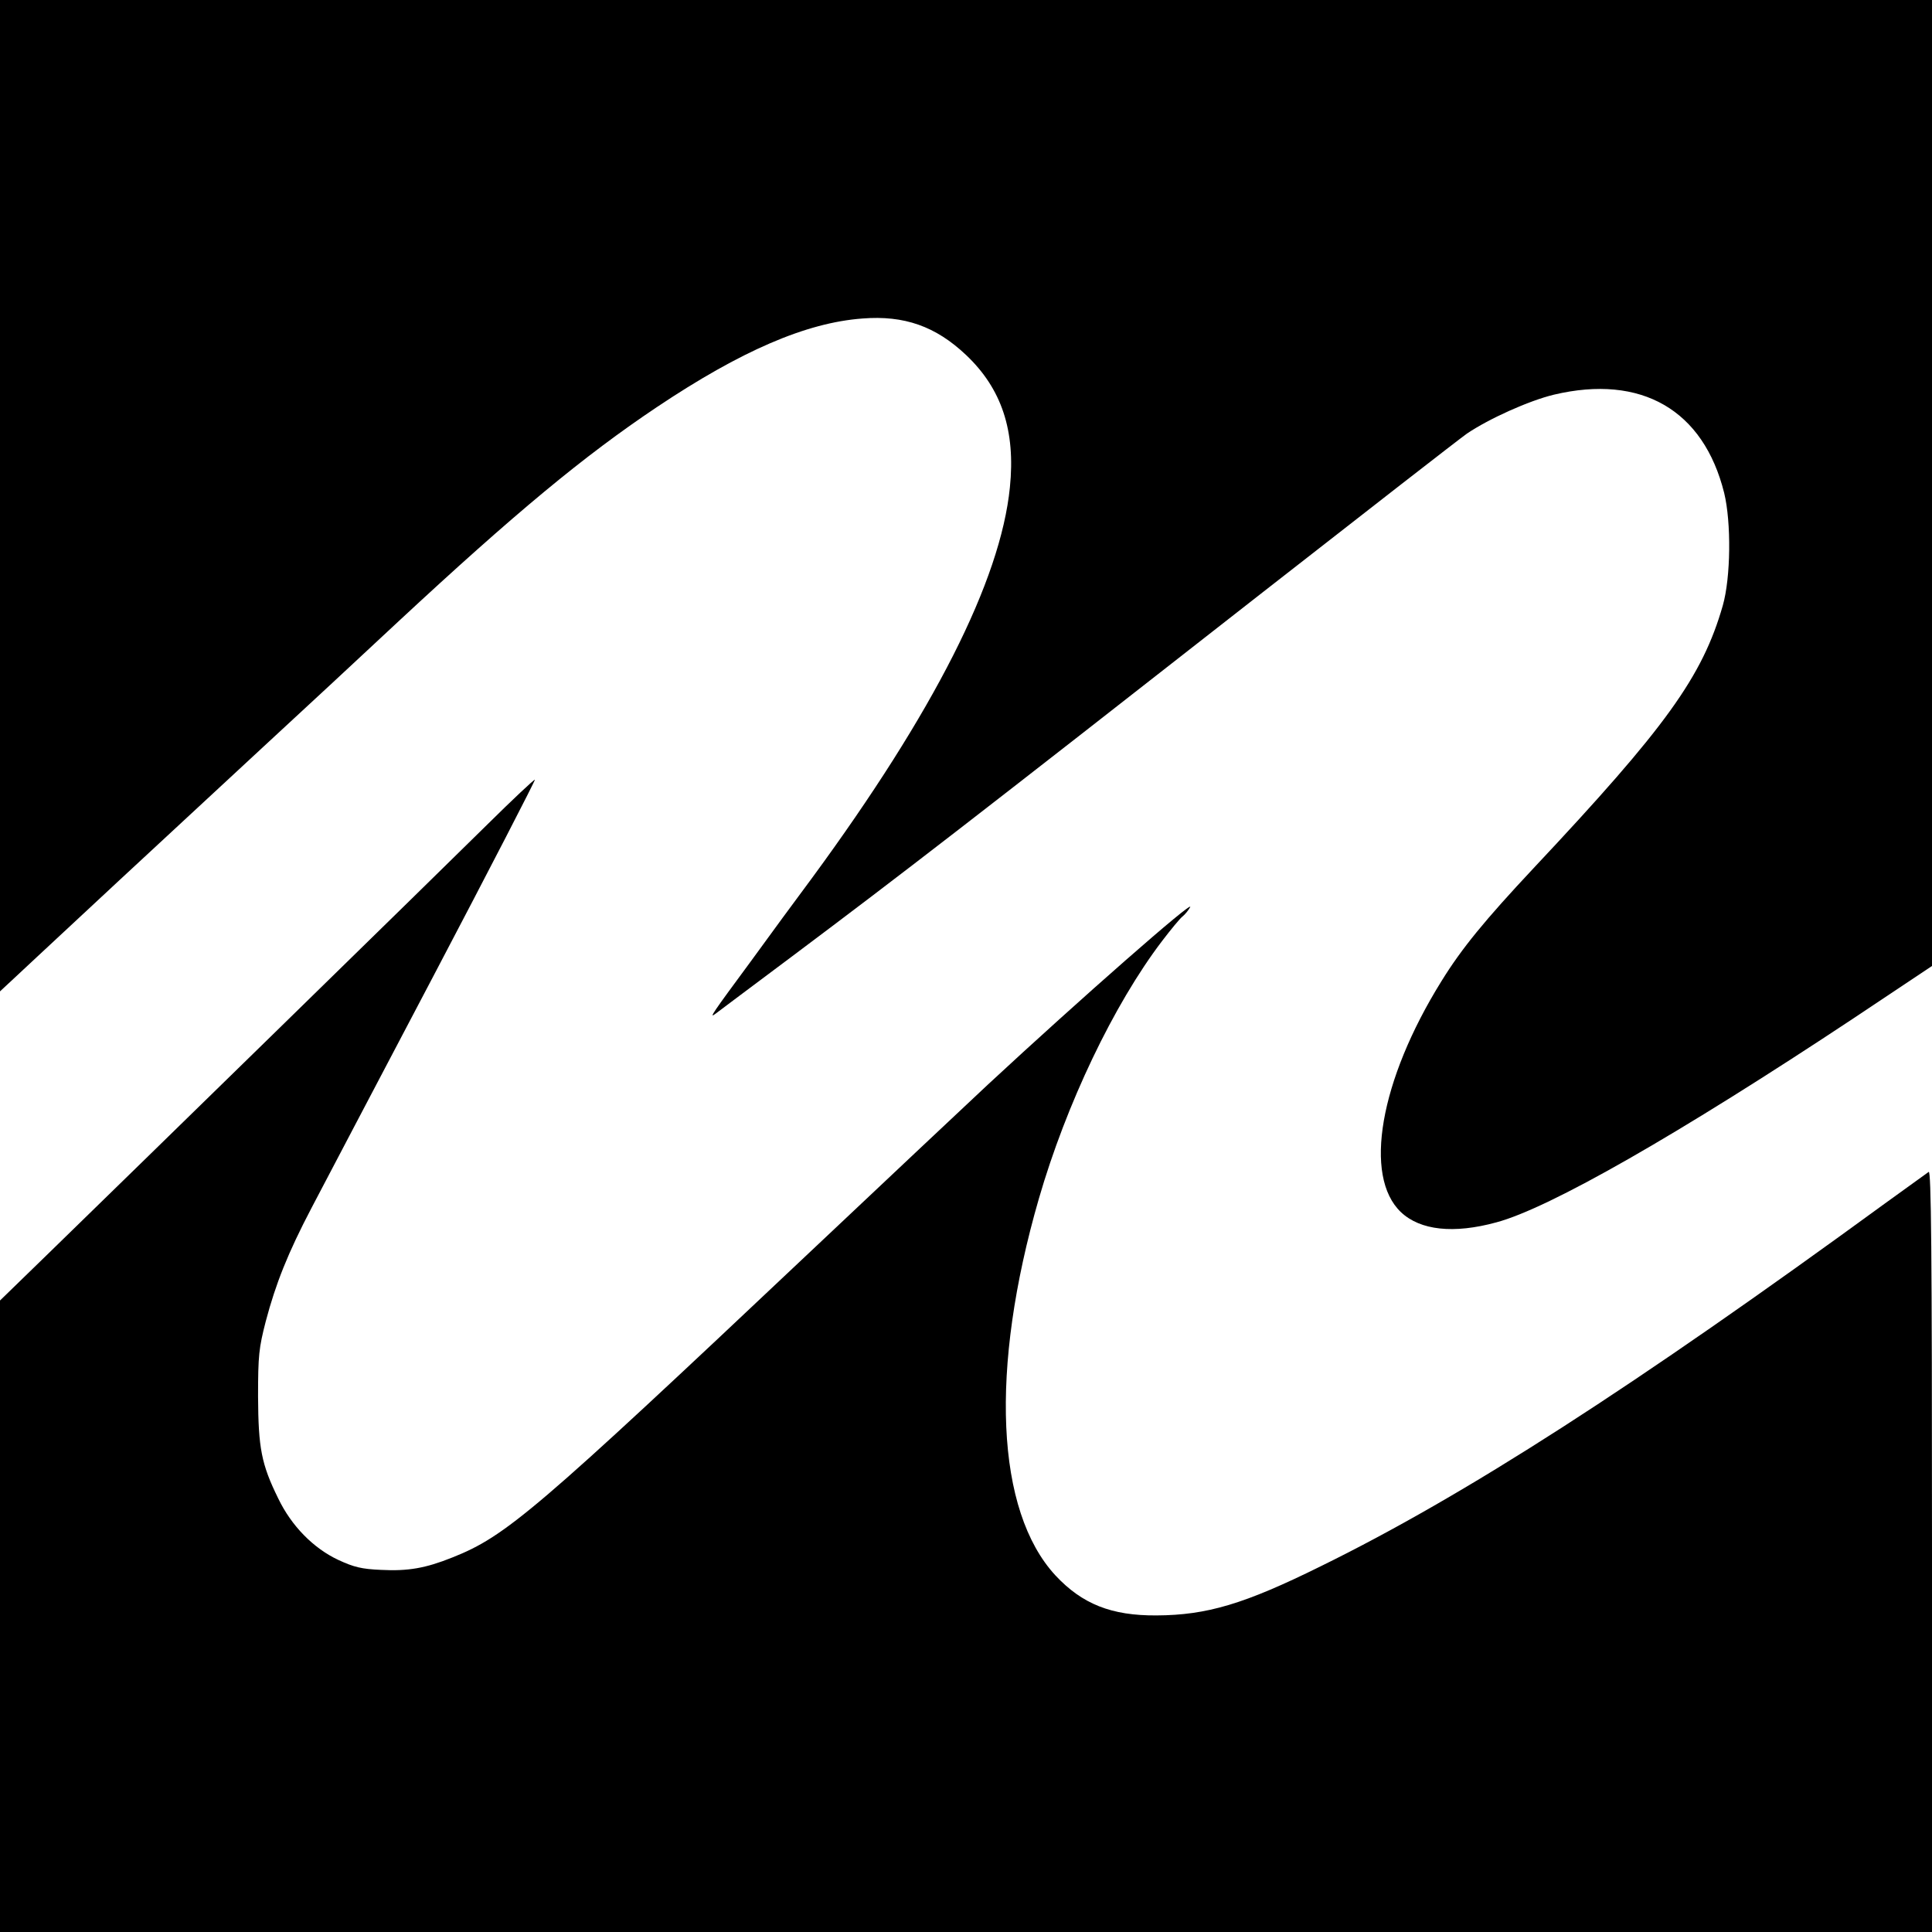
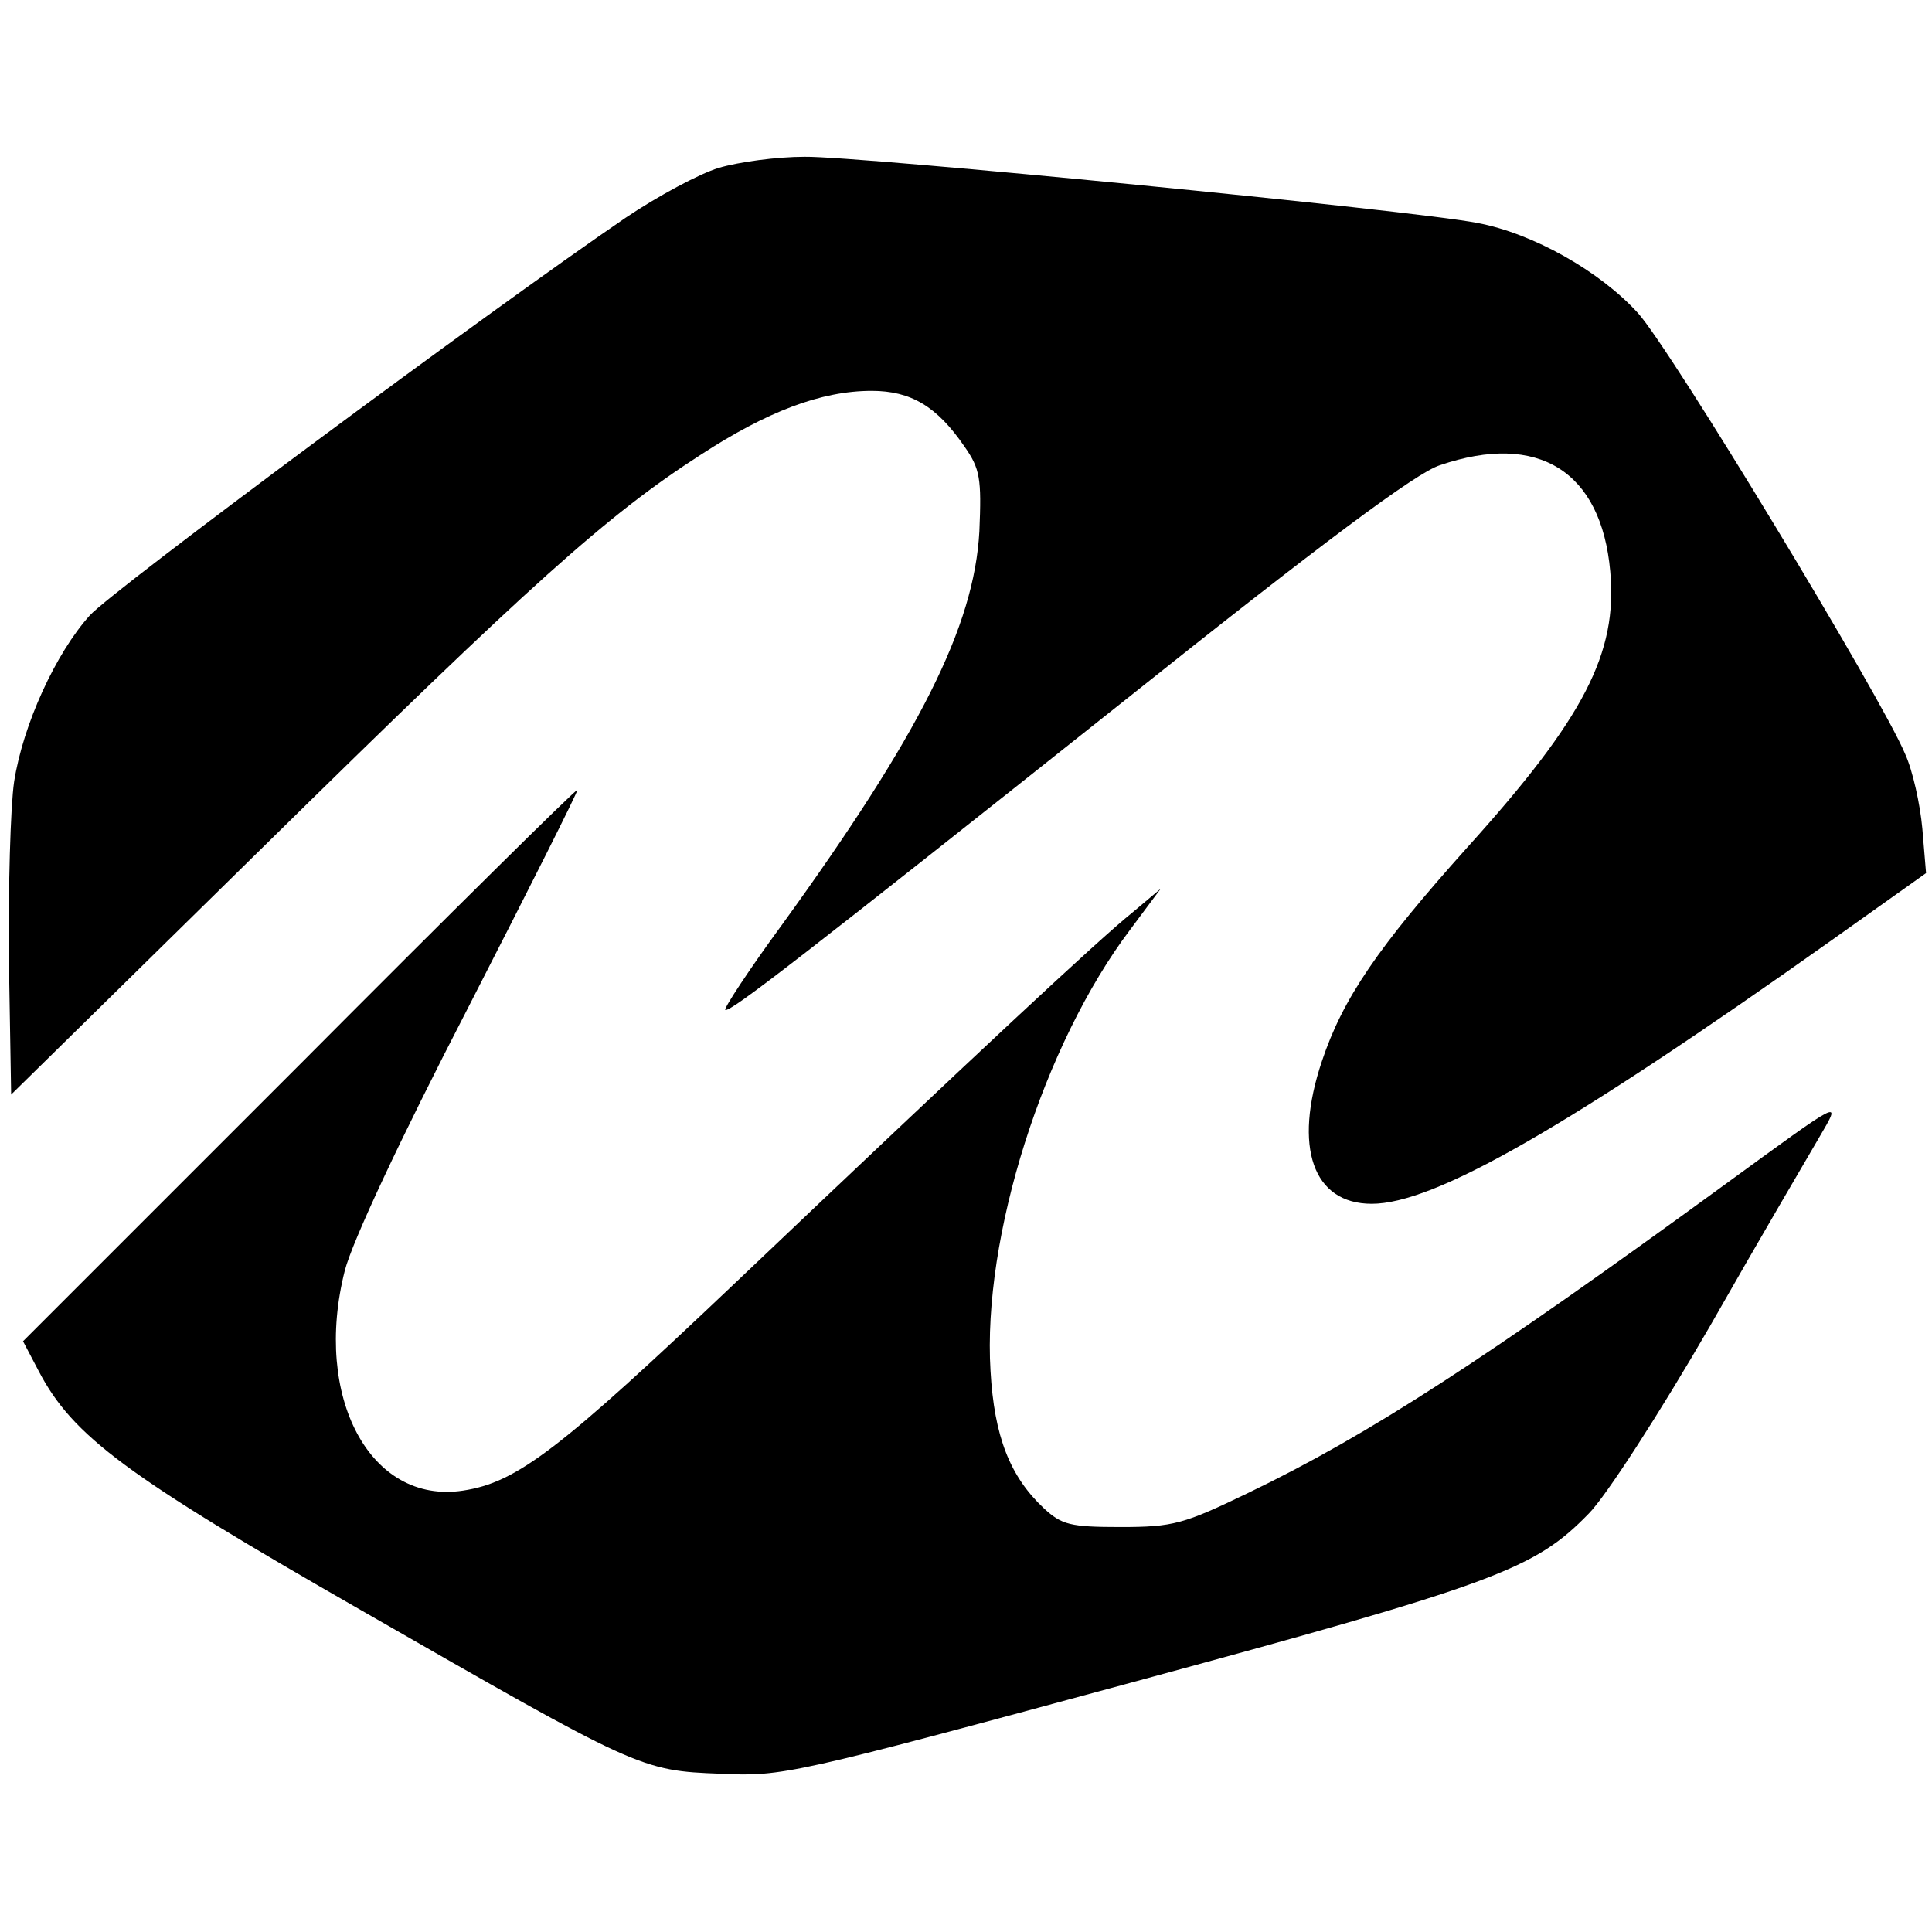
- <svg xmlns="http://www.w3.org/2000/svg" version="1.0" width="700pt" height="700pt" viewBox="0 0 700 700" preserveAspectRatio="xMidYMid meet">
-   <g transform="translate(0,700) scale(0.1,-0.1)" fill="#000000" stroke="none">
-     <path d="M0 5204 l0 -1796 133 124 c139 130 389 362 822 763 143 132 362 335 487 452 425 395 675 602 938 778 305 204 541 306 745 321 151 12 265 -28 375 -132 129 -122 180 -274 159 -480 -34 -338 -275 -813 -716 -1414 -55 -74 -156 -211 -224 -305 -138 -187 -151 -206 -128 -189 8 6 133 100 279 209 408 306 632 479 1705 1319 380 297 713 556 740 575 80 54 224 119 315 141 317 75 542 -55 617 -356 26 -107 24 -306 -5 -408 -74 -258 -206 -441 -686 -952 -176 -188 -260 -290 -334 -410 -223 -359 -283 -706 -146 -836 70 -66 191 -79 345 -37 192 51 659 318 1297 741 l282 188 0 1750 0 1750 -3500 0 -3500 0 0 -1796z" />
-     <path d="M1765 4012 c-182 -180 -1292 -1264 -1586 -1550 l-179 -174 0 -1144 0 -1144 3500 0 3500 0 0 1381 c0 1101 -3 1379 -12 1373 -7 -5 -78 -56 -158 -114 -910 -664 -1523 -1059 -2045 -1315 -277 -137 -412 -177 -595 -178 -163 -1 -269 41 -366 145 -216 234 -239 746 -60 1365 99 342 271 703 446 933 32 42 65 82 74 89 10 8 22 23 28 34 17 32 -399 -333 -732 -642 -74 -69 -364 -342 -645 -607 -997 -941 -1102 -1030 -1296 -1107 -97 -39 -161 -50 -258 -45 -71 3 -99 10 -155 36 -90 42 -170 123 -218 223 -61 124 -72 182 -73 369 0 149 3 176 28 273 36 136 80 247 166 411 38 72 236 450 441 839 205 390 370 710 368 712 -2 2 -80 -71 -173 -163z" />
+ <svg xmlns="http://www.w3.org/2000/svg" version="1.0" width="260pt" height="260pt" viewBox="0 0 260 260" preserveAspectRatio="xMidYMid meet">
+   <g transform="translate(0,260) scale(0.1,-0.1)" fill="#000000" stroke="none">
+     <path d="M967 2374 c-26 -8 -82 -38 -125 -67 -186 -127 -690 -501 -721 -535 -46 -51 -90 -147 -102 -224 -5 -34 -8 -144 -7 -242 l3 -179 340 334 c360 354 462 446 588 527 89 58 162 86 230 86 53 0 88 -21 125 -75 21 -30 23 -43 20 -114 -7 -128 -80 -273 -266 -530 -44 -60 -78 -112 -76 -114 5 -5 108 75 537 416 267 213 393 307 425 317 132 45 217 -8 229 -143 10 -110 -35 -197 -192 -371 -121 -135 -168 -204 -196 -288 -39 -116 -12 -192 67 -192 84 0 261 101 618 354 l128 91 -5 60 c-3 33 -13 78 -23 100 -31 75 -316 546 -360 594 -51 56 -141 107 -216 121 -87 17 -832 90 -905 89 -38 0 -89 -7 -116 -15z" />
+     <path d="M403 1167 l-372 -372 21 -40 c46 -88 118 -141 434 -322 373 -214 376 -216 484 -220 83 -4 96 -1 550 122 494 134 545 153 618 228 23 23 96 136 163 252 66 116 133 230 147 254 31 53 34 54 -128 -64 -321 -234 -478 -336 -640 -414 -87 -42 -101 -46 -172 -46 -68 0 -79 3 -103 25 -46 43 -67 97 -72 185 -11 180 71 439 188 594 l41 55 -38 -32 c-45 -36 -210 -190 -533 -497 -238 -226 -295 -270 -368 -281 -125 -19 -202 126 -159 296 10 39 74 176 166 354 82 160 148 291 147 293 -2 1 -170 -165 -374 -370z" />
  </g>
</svg>
